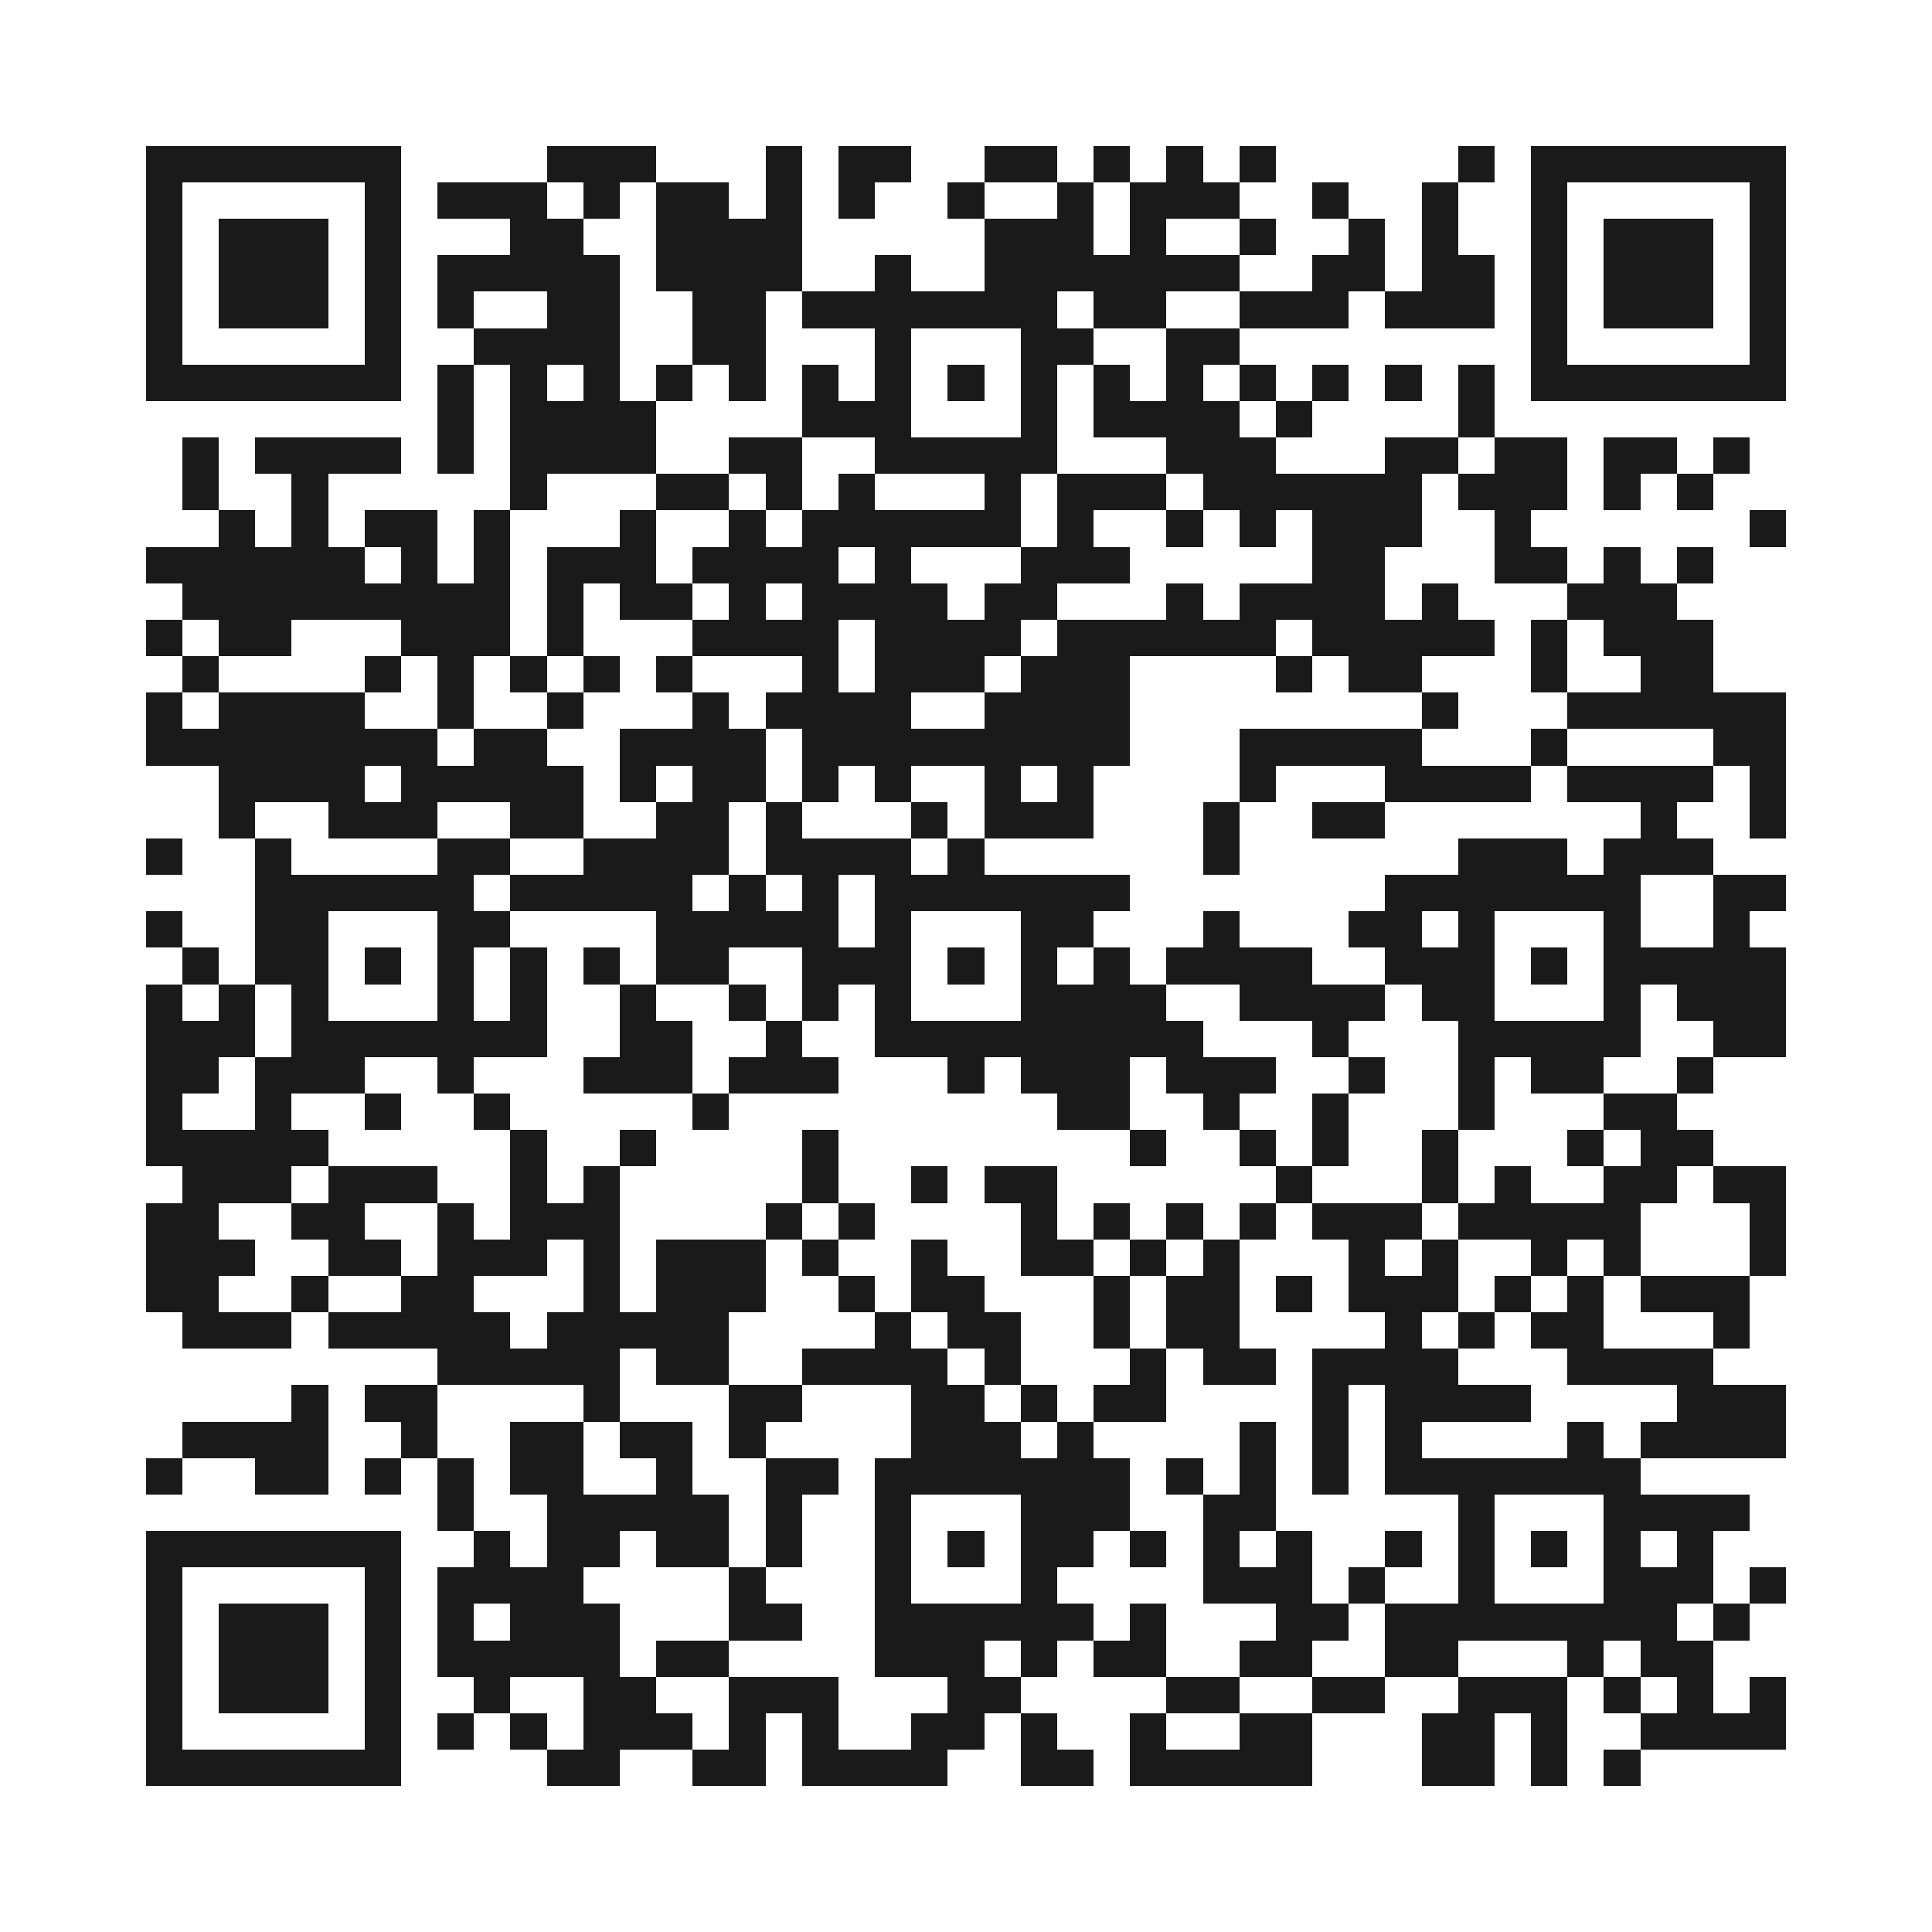
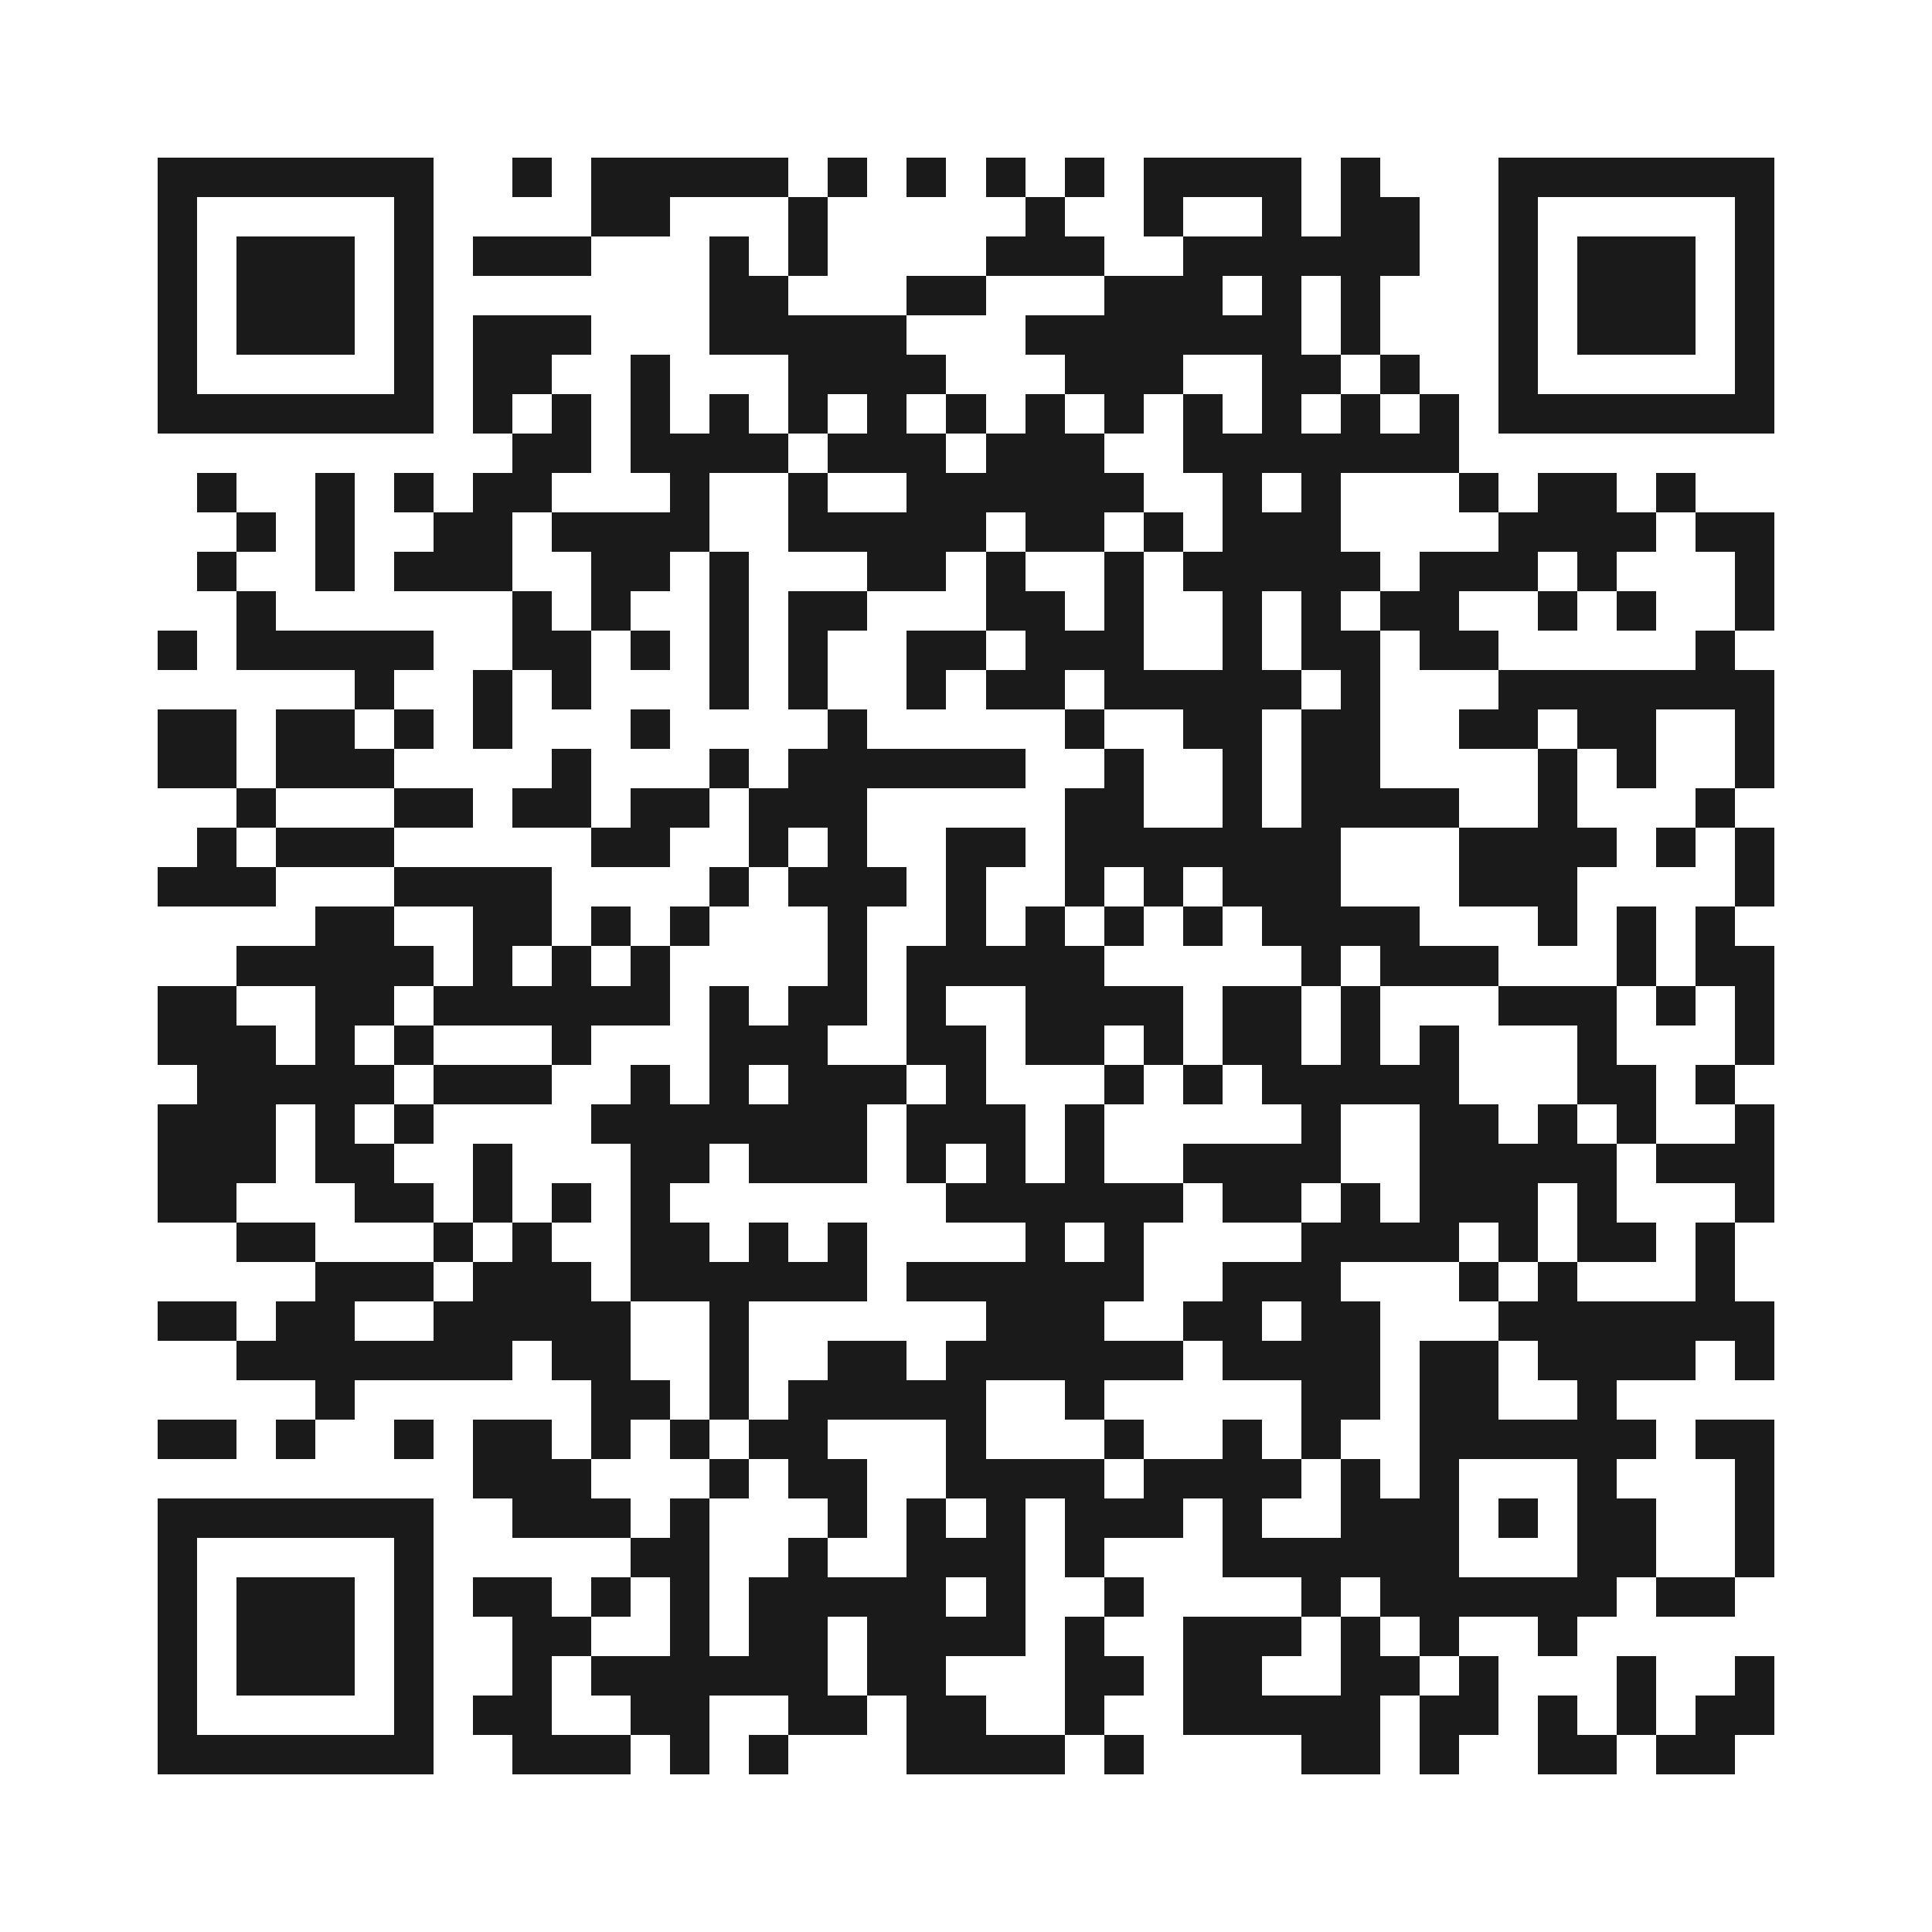
- <svg xmlns="http://www.w3.org/2000/svg" width="2000" height="2000" viewBox="0 0 53 53" shape-rendering="crispEdges">
-   <path fill="#FFFFFF" d="M0 0h53v53H0z" />
-   <path stroke="#1A1A1A" d="M4 4.5h7m4 0h3m3 0h1m1 0h2m2 0h2m1 0h1m1 0h1m1 0h1m5 0h1m1 0h7M4 5.5h1m5 0h1m1 0h3m1 0h1m1 0h2m1 0h1m1 0h1m2 0h1m2 0h1m1 0h3m2 0h1m2 0h1m2 0h1m5 0h1M4 6.5h1m1 0h3m1 0h1m3 0h2m2 0h4m5 0h3m1 0h1m2 0h1m2 0h1m1 0h1m2 0h1m1 0h3m1 0h1M4 7.5h1m1 0h3m1 0h1m1 0h5m1 0h4m2 0h1m2 0h7m2 0h2m1 0h2m1 0h1m1 0h3m1 0h1M4 8.5h1m1 0h3m1 0h1m1 0h1m2 0h2m2 0h2m1 0h7m1 0h2m2 0h3m1 0h3m1 0h1m1 0h3m1 0h1M4 9.5h1m5 0h1m2 0h4m2 0h2m3 0h1m3 0h2m2 0h2m8 0h1m5 0h1M4 10.5h7m1 0h1m1 0h1m1 0h1m1 0h1m1 0h1m1 0h1m1 0h1m1 0h1m1 0h1m1 0h1m1 0h1m1 0h1m1 0h1m1 0h1m1 0h1m1 0h7M12 11.5h1m1 0h4m4 0h3m3 0h1m1 0h4m1 0h1m4 0h1M5 12.5h1m1 0h4m1 0h1m1 0h4m2 0h2m2 0h5m3 0h3m3 0h2m1 0h2m1 0h2m1 0h1M5 13.5h1m2 0h1m5 0h1m3 0h2m1 0h1m1 0h1m3 0h1m1 0h3m1 0h6m1 0h3m1 0h1m1 0h1M6 14.5h1m1 0h1m1 0h2m1 0h1m3 0h1m2 0h1m1 0h6m1 0h1m2 0h1m1 0h1m1 0h3m2 0h1m6 0h1M4 15.5h6m1 0h1m1 0h1m1 0h3m1 0h4m1 0h1m3 0h3m5 0h2m3 0h2m1 0h1m1 0h1M5 16.5h9m1 0h1m1 0h2m1 0h1m1 0h4m1 0h2m3 0h1m1 0h4m1 0h1m3 0h3M4 17.5h1m1 0h2m3 0h3m1 0h1m3 0h4m1 0h4m1 0h6m1 0h5m1 0h1m1 0h3M5 18.5h1m4 0h1m1 0h1m1 0h1m1 0h1m1 0h1m3 0h1m1 0h3m1 0h3m4 0h1m1 0h2m3 0h1m2 0h2M4 19.5h1m1 0h4m2 0h1m2 0h1m3 0h1m1 0h4m2 0h4m8 0h1m3 0h6M4 20.5h8m1 0h2m2 0h4m1 0h9m3 0h5m3 0h1m4 0h2M6 21.5h4m1 0h5m1 0h1m1 0h2m1 0h1m1 0h1m2 0h1m1 0h1m4 0h1m3 0h4m1 0h4m1 0h1M6 22.5h1m2 0h3m2 0h2m2 0h2m1 0h1m3 0h1m1 0h3m3 0h1m2 0h2m7 0h1m2 0h1M4 23.5h1m2 0h1m4 0h2m2 0h4m1 0h4m1 0h1m6 0h1m6 0h3m1 0h3M7 24.5h6m1 0h5m1 0h1m1 0h1m1 0h7m7 0h7m2 0h2M4 25.5h1m2 0h2m3 0h2m4 0h5m1 0h1m3 0h2m3 0h1m3 0h2m1 0h1m3 0h1m2 0h1M5 26.5h1m1 0h2m1 0h1m1 0h1m1 0h1m1 0h1m1 0h2m2 0h3m1 0h1m1 0h1m1 0h1m1 0h4m2 0h3m1 0h1m1 0h5M4 27.5h1m1 0h1m1 0h1m3 0h1m1 0h1m2 0h1m2 0h1m1 0h1m1 0h1m3 0h4m2 0h4m1 0h2m3 0h1m1 0h3M4 28.5h3m1 0h7m2 0h2m2 0h1m2 0h9m3 0h1m3 0h5m2 0h2M4 29.5h2m1 0h3m2 0h1m3 0h3m1 0h3m3 0h1m1 0h3m1 0h3m2 0h1m2 0h1m1 0h2m2 0h1M4 30.5h1m2 0h1m2 0h1m2 0h1m5 0h1m9 0h2m2 0h1m2 0h1m3 0h1m3 0h2M4 31.5h5m5 0h1m2 0h1m4 0h1m8 0h1m2 0h1m1 0h1m2 0h1m3 0h1m1 0h2M5 32.5h3m1 0h3m2 0h1m1 0h1m5 0h1m2 0h1m1 0h2m6 0h1m3 0h1m1 0h1m2 0h2m1 0h2M4 33.5h2m2 0h2m2 0h1m1 0h3m4 0h1m1 0h1m4 0h1m1 0h1m1 0h1m1 0h1m1 0h3m1 0h5m3 0h1M4 34.5h3m2 0h2m1 0h3m1 0h1m1 0h3m1 0h1m2 0h1m2 0h2m1 0h1m1 0h1m3 0h1m1 0h1m2 0h1m1 0h1m3 0h1M4 35.5h2m2 0h1m2 0h2m3 0h1m1 0h3m2 0h1m1 0h2m3 0h1m1 0h2m1 0h1m1 0h3m1 0h1m1 0h1m1 0h3M5 36.5h3m1 0h5m1 0h5m4 0h1m1 0h2m2 0h1m1 0h2m4 0h1m1 0h1m1 0h2m3 0h1M12 37.5h5m1 0h2m2 0h4m1 0h1m3 0h1m1 0h2m1 0h4m3 0h4M8 38.5h1m1 0h2m4 0h1m3 0h2m3 0h2m1 0h1m1 0h2m4 0h1m1 0h4m4 0h3M5 39.5h4m2 0h1m2 0h2m1 0h2m1 0h1m4 0h3m1 0h1m4 0h1m1 0h1m1 0h1m4 0h1m1 0h4M4 40.5h1m2 0h2m1 0h1m1 0h1m1 0h2m2 0h1m2 0h2m1 0h7m1 0h1m1 0h1m1 0h1m1 0h7M12 41.5h1m2 0h5m1 0h1m2 0h1m3 0h3m2 0h2m5 0h1m3 0h4M4 42.5h7m2 0h1m1 0h2m1 0h2m1 0h1m2 0h1m1 0h1m1 0h2m1 0h1m1 0h1m1 0h1m2 0h1m1 0h1m1 0h1m1 0h1m1 0h1M4 43.5h1m5 0h1m1 0h4m4 0h1m3 0h1m3 0h1m4 0h3m1 0h1m2 0h1m3 0h3m1 0h1M4 44.5h1m1 0h3m1 0h1m1 0h1m1 0h3m3 0h2m2 0h6m1 0h1m3 0h2m1 0h8m1 0h1M4 45.5h1m1 0h3m1 0h1m1 0h5m1 0h2m4 0h3m1 0h1m1 0h2m2 0h2m2 0h2m3 0h1m1 0h2M4 46.5h1m1 0h3m1 0h1m2 0h1m2 0h2m2 0h3m3 0h2m4 0h2m2 0h2m2 0h3m1 0h1m1 0h1m1 0h1M4 47.5h1m5 0h1m1 0h1m1 0h1m1 0h3m1 0h1m1 0h1m2 0h2m1 0h1m2 0h1m2 0h2m3 0h2m1 0h1m2 0h4M4 48.5h7m4 0h2m2 0h2m1 0h4m2 0h2m1 0h5m3 0h2m1 0h1m1 0h1" />
+ <svg xmlns="http://www.w3.org/2000/svg" width="2000" height="2000" viewBox="0 0 49 49" shape-rendering="crispEdges">
+   <path fill="#FFFFFF" d="M0 0h49v49H0z" />
+   <path stroke="#1A1A1A" d="M4 4.5h7m2 0h1m1 0h5m1 0h1m1 0h1m1 0h1m1 0h1m1 0h4m1 0h1m3 0h7M4 5.5h1m5 0h1m4 0h2m3 0h1m5 0h1m2 0h1m2 0h1m1 0h2m2 0h1m5 0h1M4 6.5h1m1 0h3m1 0h1m1 0h3m3 0h1m1 0h1m4 0h3m2 0h6m2 0h1m1 0h3m1 0h1M4 7.5h1m1 0h3m1 0h1m7 0h2m3 0h2m3 0h3m1 0h1m1 0h1m3 0h1m1 0h3m1 0h1M4 8.5h1m1 0h3m1 0h1m1 0h3m3 0h5m3 0h7m1 0h1m3 0h1m1 0h3m1 0h1M4 9.5h1m5 0h1m1 0h2m2 0h1m3 0h4m3 0h3m2 0h2m1 0h1m2 0h1m5 0h1M4 10.5h7m1 0h1m1 0h1m1 0h1m1 0h1m1 0h1m1 0h1m1 0h1m1 0h1m1 0h1m1 0h1m1 0h1m1 0h1m1 0h1m1 0h7M13 11.5h2m1 0h4m1 0h3m1 0h3m2 0h7M5 12.5h1m2 0h1m1 0h1m1 0h2m3 0h1m2 0h1m2 0h6m2 0h1m1 0h1m3 0h1m1 0h2m1 0h1M6 13.5h1m1 0h1m2 0h2m1 0h4m2 0h5m1 0h2m1 0h1m1 0h3m4 0h4m1 0h2M5 14.5h1m2 0h1m1 0h3m2 0h2m1 0h1m3 0h2m1 0h1m2 0h1m1 0h5m1 0h3m1 0h1m3 0h1M6 15.5h1m6 0h1m1 0h1m2 0h1m1 0h2m3 0h2m1 0h1m2 0h1m1 0h1m1 0h2m2 0h1m1 0h1m2 0h1M4 16.5h1m1 0h5m2 0h2m1 0h1m1 0h1m1 0h1m2 0h2m1 0h3m2 0h1m1 0h2m1 0h2m5 0h1M9 17.5h1m2 0h1m1 0h1m3 0h1m1 0h1m2 0h1m1 0h2m1 0h5m1 0h1m3 0h7M4 18.5h2m1 0h2m1 0h1m1 0h1m3 0h1m4 0h1m5 0h1m2 0h2m1 0h2m2 0h2m1 0h2m2 0h1M4 19.5h2m1 0h3m4 0h1m3 0h1m1 0h6m2 0h1m2 0h1m1 0h2m4 0h1m1 0h1m2 0h1M6 20.5h1m3 0h2m1 0h2m1 0h2m1 0h3m5 0h2m2 0h1m1 0h4m2 0h1m3 0h1M5 21.5h1m1 0h3m5 0h2m2 0h1m1 0h1m2 0h2m1 0h7m3 0h4m1 0h1m1 0h1M4 22.5h3m3 0h4m4 0h1m1 0h3m1 0h1m2 0h1m1 0h1m1 0h3m3 0h3m4 0h1M8 23.5h2m2 0h2m1 0h1m1 0h1m3 0h1m2 0h1m1 0h1m1 0h1m1 0h1m1 0h4m3 0h1m1 0h1m1 0h1M6 24.5h5m1 0h1m1 0h1m1 0h1m4 0h1m1 0h5m5 0h1m1 0h3m3 0h1m1 0h2M4 25.5h2m2 0h2m1 0h6m1 0h1m1 0h2m1 0h1m2 0h4m1 0h2m1 0h1m3 0h3m1 0h1m1 0h1M4 26.5h3m1 0h1m1 0h1m3 0h1m3 0h3m2 0h2m1 0h2m1 0h1m1 0h2m1 0h1m1 0h1m3 0h1m3 0h1M5 27.5h5m1 0h3m2 0h1m1 0h1m1 0h3m1 0h1m3 0h1m1 0h1m1 0h5m3 0h2m1 0h1M4 28.5h3m1 0h1m1 0h1m4 0h7m1 0h3m1 0h1m5 0h1m2 0h2m1 0h1m1 0h1m2 0h1M4 29.5h3m1 0h2m2 0h1m3 0h2m1 0h3m1 0h1m1 0h1m1 0h1m2 0h4m2 0h5m1 0h3M4 30.5h2m3 0h2m1 0h1m1 0h1m1 0h1m7 0h6m1 0h2m1 0h1m1 0h3m1 0h1m3 0h1M6 31.5h2m3 0h1m1 0h1m2 0h2m1 0h1m1 0h1m4 0h1m1 0h1m4 0h4m1 0h1m1 0h2m1 0h1M8 32.5h3m1 0h3m1 0h6m1 0h6m2 0h3m3 0h1m1 0h1m3 0h1M4 33.5h2m1 0h2m2 0h5m2 0h1m6 0h3m2 0h2m1 0h2m3 0h7M6 34.5h7m1 0h2m2 0h1m2 0h2m1 0h6m1 0h4m1 0h2m1 0h4m1 0h1M8 35.5h1m6 0h2m1 0h1m1 0h5m2 0h1m5 0h2m1 0h2m2 0h1M4 36.5h2m1 0h1m2 0h1m1 0h2m1 0h1m1 0h1m1 0h2m3 0h1m3 0h1m2 0h1m1 0h1m2 0h6m1 0h2M12 37.5h3m3 0h1m1 0h2m2 0h4m1 0h4m1 0h1m1 0h1m3 0h1m3 0h1M4 38.5h7m2 0h3m1 0h1m3 0h1m1 0h1m1 0h1m1 0h3m1 0h1m2 0h3m1 0h1m1 0h2m2 0h1M4 39.5h1m5 0h1m5 0h2m2 0h1m2 0h3m1 0h1m3 0h6m3 0h2m2 0h1M4 40.5h1m1 0h3m1 0h1m1 0h2m1 0h1m1 0h1m1 0h5m1 0h1m2 0h1m4 0h1m1 0h6m1 0h2M4 41.5h1m1 0h3m1 0h1m2 0h2m2 0h1m1 0h2m1 0h4m1 0h1m2 0h3m1 0h1m1 0h1m2 0h1M4 42.5h1m1 0h3m1 0h1m2 0h1m1 0h6m1 0h2m3 0h2m1 0h2m2 0h2m1 0h1m3 0h1m2 0h1M4 43.5h1m5 0h1m1 0h2m2 0h2m2 0h2m1 0h2m2 0h1m2 0h5m1 0h2m1 0h1m1 0h1m1 0h2M4 44.5h7m2 0h3m1 0h1m1 0h1m3 0h4m1 0h1m4 0h2m1 0h1m2 0h2m1 0h2" />
</svg>
